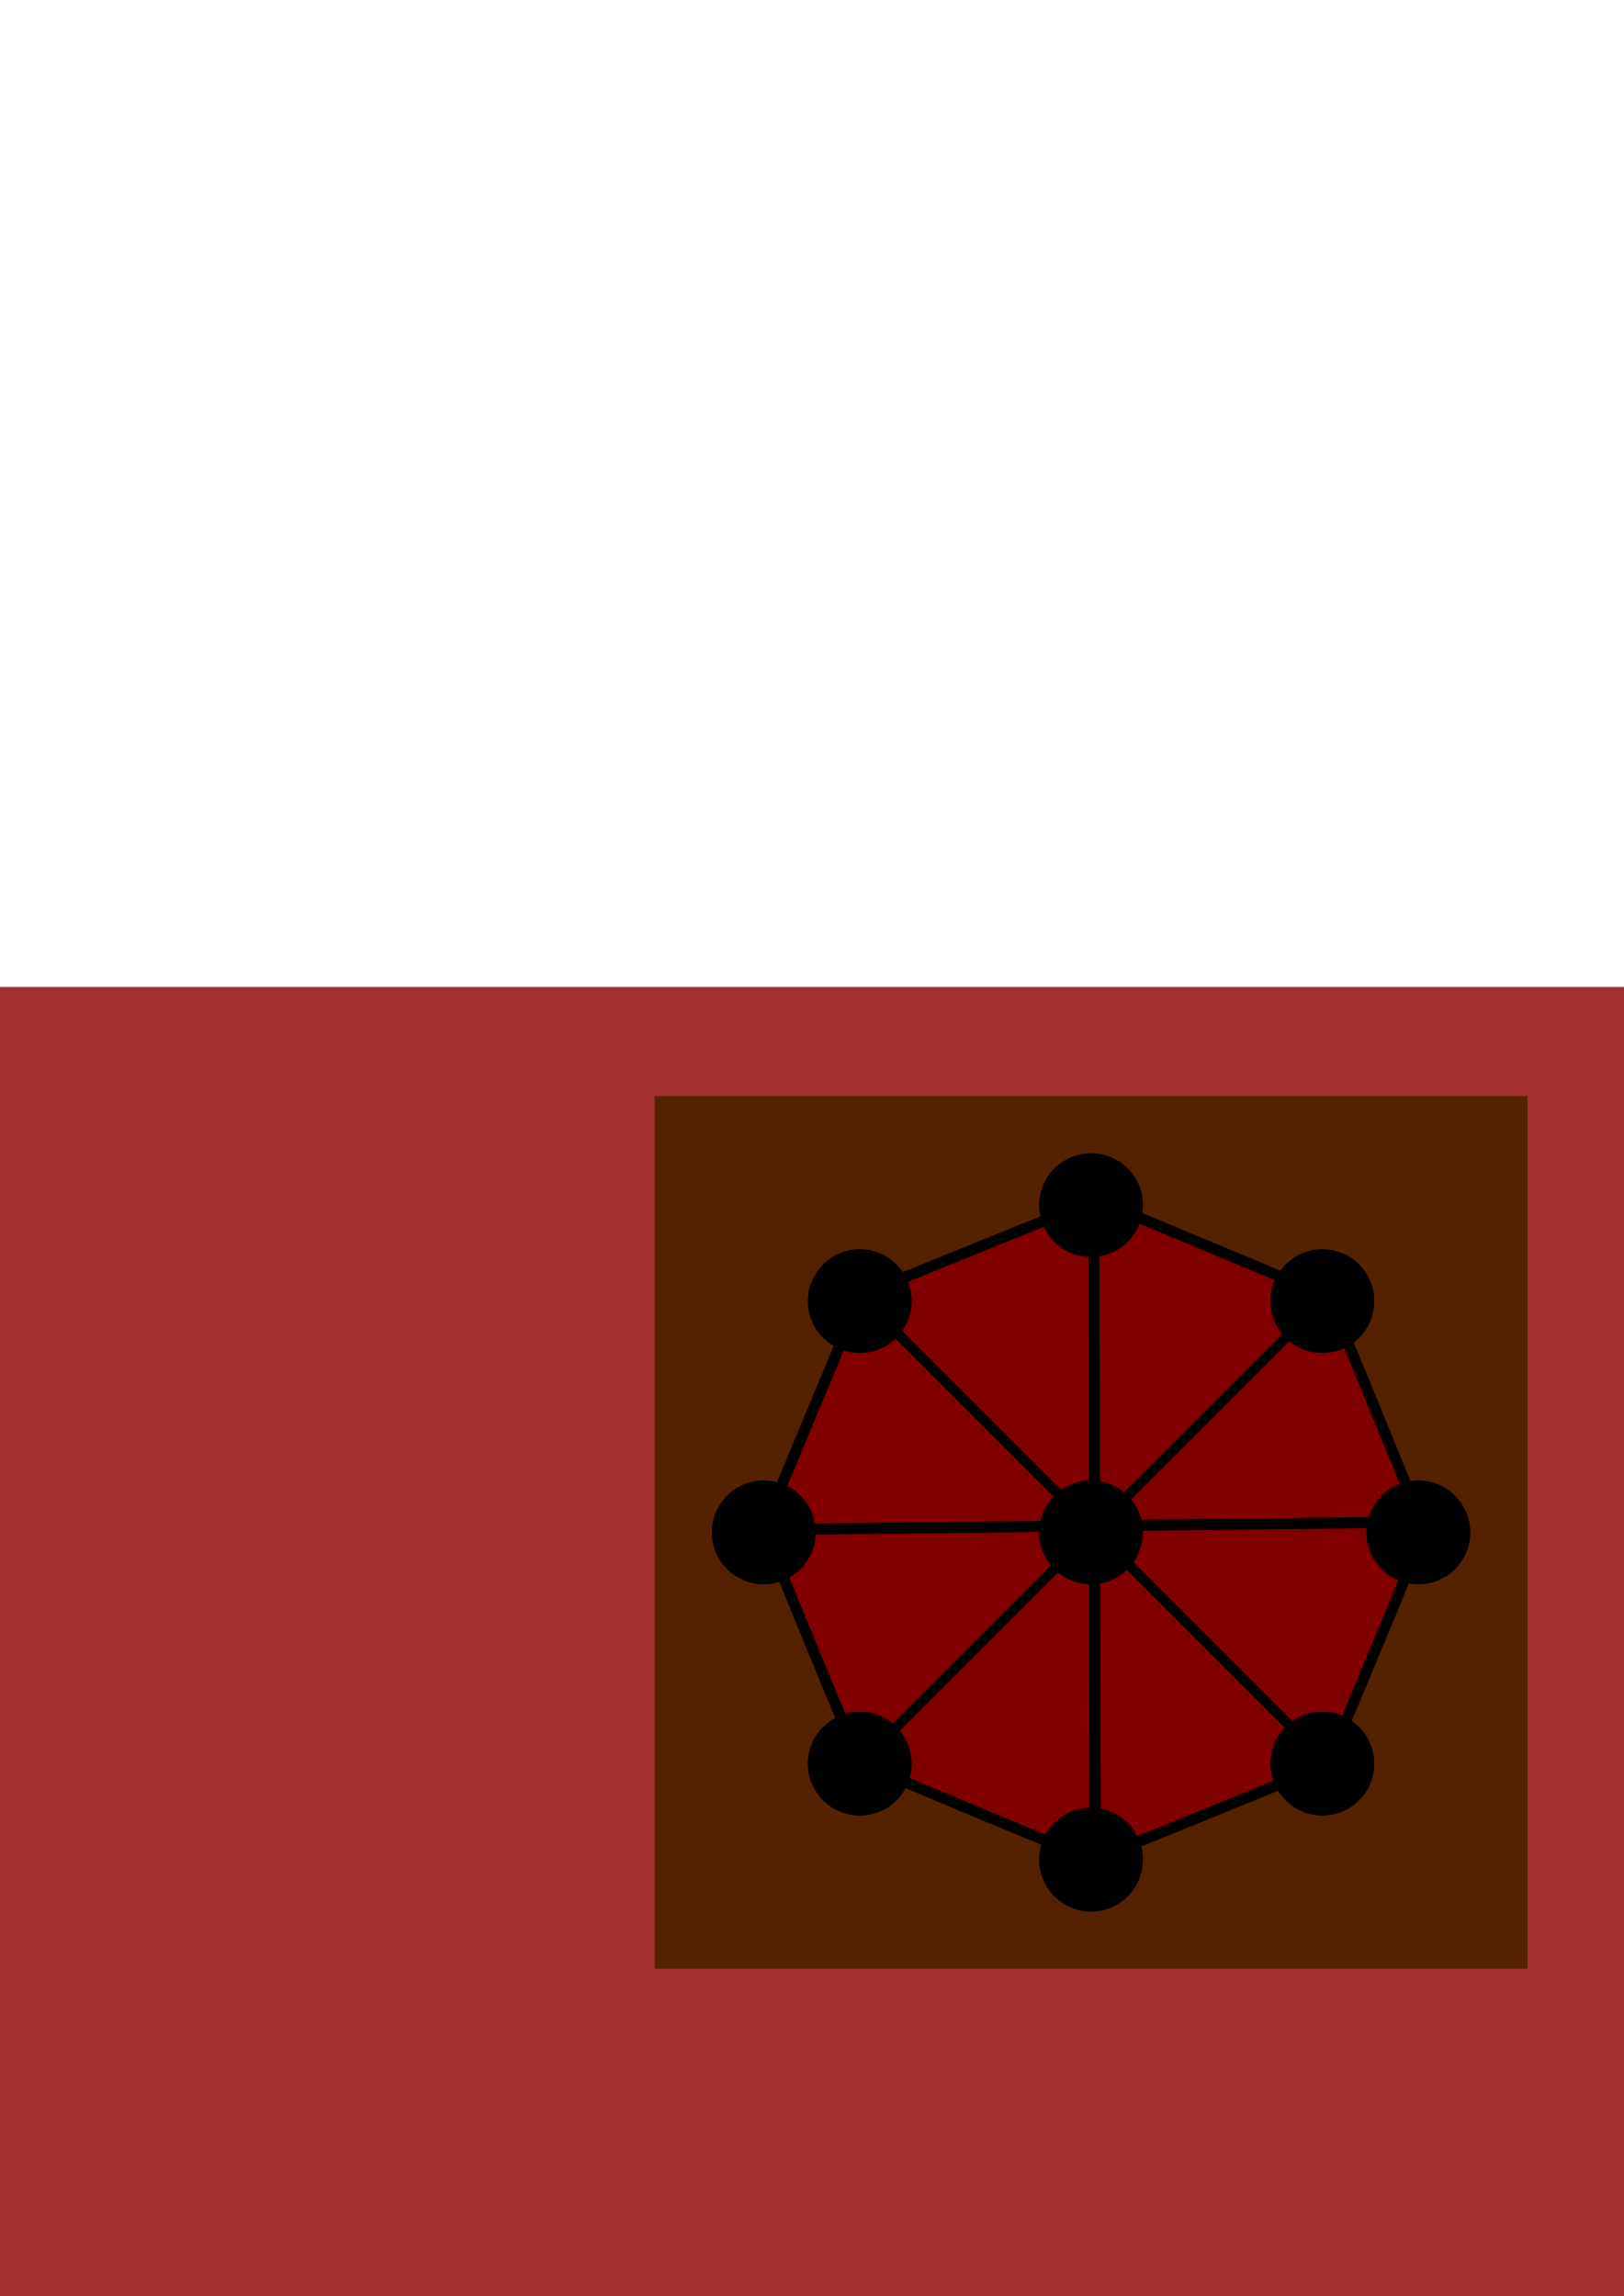
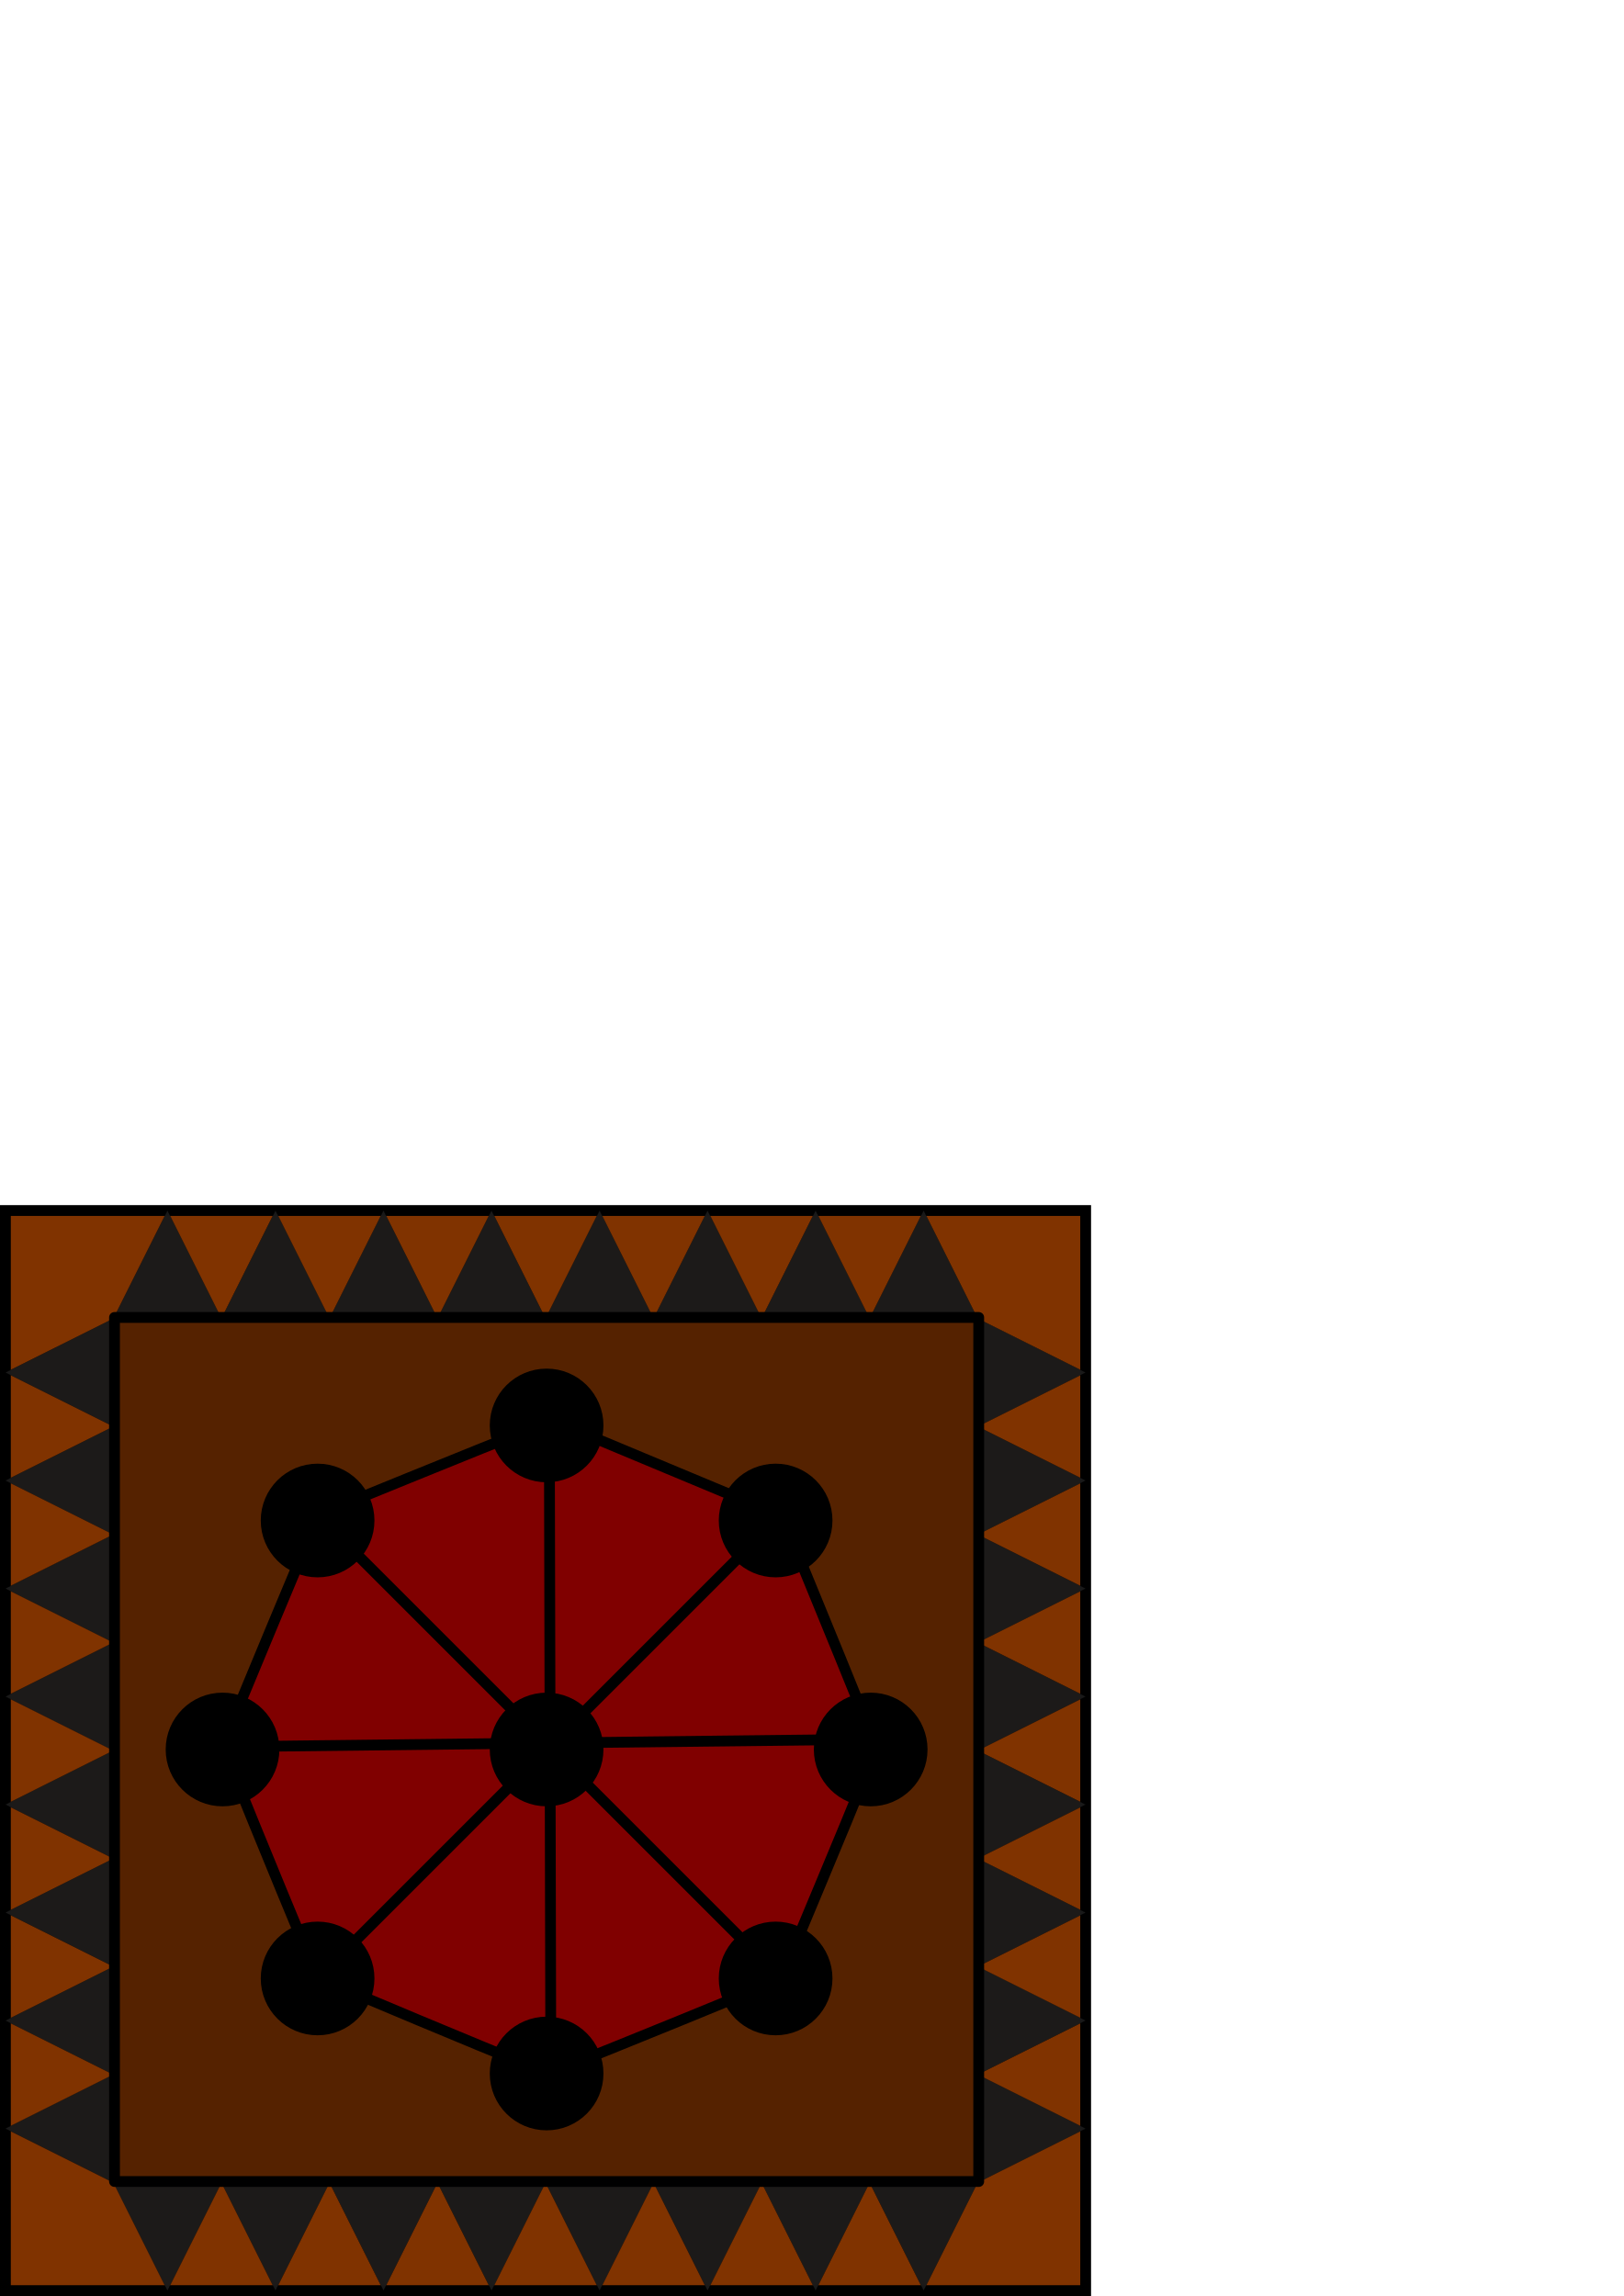
<svg xmlns="http://www.w3.org/2000/svg" width="210mm" height="297mm" viewBox="0 0 744.094 1052.362" id="svg2" version="1.1">
  <defs id="defs4" />
  <g id="layer1">
+     <rect style="fill:#803300;fill-opacity:1;stroke:#000000;stroke-width:4.95;stroke-linecap:butt;stroke-linejoin:miter;stroke-miterlimit:4;stroke-dasharray:none;stroke-dashoffset:0;stroke-opacity:1" id="rect5758-4" width="495.049" height="495.05" x="-497.525" y="554.837" transform="scale(-1,1)" />
+     <g id="g6613" style="stroke:#000000;stroke-opacity:1;fill:#1a1a1a">
+       <path transform="matrix(0,-0.07917229,-0.09142021,0,558.1452,646.4133)" d="m 531.385,1204.607 -625.282,0 312.641,-541.51 z" id="path4189-8-4-1-9-3-0-4-1-6-2-0-9-9-0" style="opacity:0.98;fill:#1a1a1a;fill-opacity:1;stroke:#000000;stroke-width:1;stroke-linecap:butt;stroke-linejoin:miter;stroke-miterlimit:4;stroke-dasharray:none;stroke-dashoffset:0;stroke-opacity:1" />
+       <path transform="matrix(-0.07917223,0,0,0.09142028,440.5858,494.2168)" d="m 531.385,1204.607 -625.282,0 312.641,-541.51 z" id="path4189-8-4-1-9-3-0-4-1-6-2-0-9-9-0-7-9-2-0-2-1-5-7" style="opacity:0.98;fill:#1a1a1a;fill-opacity:1;stroke:#000000;stroke-width:1;stroke-linecap:butt;stroke-linejoin:miter;stroke-miterlimit:4;stroke-dasharray:none;stroke-dashoffset:0;stroke-opacity:1" />
+       <path transform="matrix(-0.07917223,0,0,0.09142028,391.0809,494.2168)" d="m 531.385,1204.607 -625.282,0 312.641,-541.51 z" id="path4189-8-4-1-9-3-0-4-1-6-2-0-9-9-0-7-9-2-0-2-1-5" style="opacity:0.98;fill:#1a1a1a;fill-opacity:1;stroke:#000000;stroke-width:1;stroke-linecap:butt;stroke-linejoin:miter;stroke-miterlimit:4;stroke-dasharray:none;stroke-dashoffset:0;stroke-opacity:1" />
+       <path transform="matrix(-0.07917223,0,0,0.09142028,341.576,494.2168)" d="m 531.385,1204.607 -625.282,0 312.641,-541.51 z" id="path4189-8-4-1-9-3-0-4-1-6-2-0-9-9-0-7-9-2-0-2-1" style="opacity:0.98;fill:#1a1a1a;fill-opacity:1;stroke:#000000;stroke-width:1;stroke-linecap:butt;stroke-linejoin:miter;stroke-miterlimit:4;stroke-dasharray:none;stroke-dashoffset:0;stroke-opacity:1" />
+       <path transform="matrix(-0.07917223,0,0,0.09142028,292.071,494.2168)" d="m 531.385,1204.607 -625.282,0 312.641,-541.51 z" id="path4189-8-4-1-9-3-0-4-1-6-2-0-9-9-0-7-9-2-0-2" style="opacity:0.98;fill:#1a1a1a;fill-opacity:1;stroke:#000000;stroke-width:1;stroke-linecap:butt;stroke-linejoin:miter;stroke-miterlimit:4;stroke-dasharray:none;stroke-dashoffset:0;stroke-opacity:1" />
+       <path transform="matrix(-0.07917223,0,0,0.09142028,242.5661,494.2168)" d="m 531.385,1204.607 -625.282,0 312.641,-541.51 z" id="path4189-8-4-1-9-3-0-4-1-6-2-0-9-9-0-7-9-2-0" style="opacity:0.98;fill:#1a1a1a;fill-opacity:1;stroke:#000000;stroke-width:1;stroke-linecap:butt;stroke-linejoin:miter;stroke-miterlimit:4;stroke-dasharray:none;stroke-dashoffset:0;stroke-opacity:1" />
+       <path transform="matrix(-0.07917223,0,0,0.09142028,193.0611,494.2168)" d="m 531.385,1204.607 -625.282,0 312.641,-541.51 z" id="path4189-8-4-1-9-3-0-4-1-6-2-0-9-9-0-7-9-2" style="opacity:0.98;fill:#1a1a1a;fill-opacity:1;stroke:#000000;stroke-width:1;stroke-linecap:butt;stroke-linejoin:miter;stroke-miterlimit:4;stroke-dasharray:none;stroke-dashoffset:0;stroke-opacity:1" />
+       <path transform="matrix(-0.07917223,0,0,0.09142028,143.5562,494.2168)" d="m 531.385,1204.607 -625.282,0 312.641,-541.51 z" id="path4189-8-4-1-9-3-0-4-1-6-2-0-9-9-0-7-9" style="opacity:0.98;fill:#1a1a1a;fill-opacity:1;stroke:#000000;stroke-width:1;stroke-linecap:butt;stroke-linejoin:miter;stroke-miterlimit:4;stroke-dasharray:none;stroke-dashoffset:0;stroke-opacity:1" />
+       <path transform="matrix(-0.07917223,0,0,0.09142028,94.05127,494.2168)" d="m 531.385,1204.607 -625.282,0 312.641,-541.51 z" id="path4189-8-4-1-9-3-0-4-1-6-2-0-9-9-0-7" style="opacity:0.98;fill:#1a1a1a;fill-opacity:1;stroke:#000000;stroke-width:1;stroke-linecap:butt;stroke-linejoin:miter;stroke-miterlimit:4;stroke-dasharray:none;stroke-dashoffset:0;stroke-opacity:1" />
+       <path transform="matrix(0,-0.07917229,-0.09142021,0,558.1452,695.9182)" d="m 531.385,1204.607 -625.282,0 312.641,-541.51 z" id="path4189-8-4-1-9-3-0-4-1-6-2-0-9-9" style="opacity:0.98;fill:#1a1a1a;fill-opacity:1;stroke:#000000;stroke-width:1;stroke-linecap:butt;stroke-linejoin:miter;stroke-miterlimit:4;stroke-dasharray:none;stroke-dashoffset:0;stroke-opacity:1" />
+       <path transform="matrix(0,-0.07917229,-0.09142021,0,558.1452,745.4232)" d="m 531.385,1204.607 -625.282,0 312.641,-541.51 z" id="path4189-8-4-1-9-3-0-4-1-6-2-0-9" style="opacity:0.98;fill:#1a1a1a;fill-opacity:1;stroke:#000000;stroke-width:1;stroke-linecap:butt;stroke-linejoin:miter;stroke-miterlimit:4;stroke-dasharray:none;stroke-dashoffset:0;stroke-opacity:1" />
+       <path transform="matrix(0,-0.07917229,-0.09142021,0,558.1452,844.4332)" d="m 531.385,1204.607 -625.282,0 312.641,-541.51 z" id="path4189-8-4-1-9-3-0-4-1-6-2" style="opacity:0.98;fill:#1a1a1a;fill-opacity:1;stroke:#000000;stroke-width:1;stroke-linecap:butt;stroke-linejoin:miter;stroke-miterlimit:4;stroke-dasharray:none;stroke-dashoffset:0;stroke-opacity:1" />
+       <path transform="matrix(0,-0.07917229,-0.09142021,0,558.1452,794.9282)" d="m 531.385,1204.607 -625.282,0 312.641,-541.51 z" id="path4189-8-4-1-9-3-0-4-1-6-2-0" style="opacity:0.98;fill:#1a1a1a;fill-opacity:1;stroke:#000000;stroke-width:1;stroke-linecap:butt;stroke-linejoin:miter;stroke-miterlimit:4;stroke-dasharray:none;stroke-dashoffset:0;stroke-opacity:1" />
+       <path transform="matrix(0,-0.07917229,-0.09142021,0,558.1452,943.4431)" d="m 531.385,1204.607 -625.282,0 312.641,-541.51 z" id="path4189-8-4-1-9-3-0-4-1" style="opacity:0.98;fill:#1a1a1a;fill-opacity:1;stroke:#000000;stroke-width:1;stroke-linecap:butt;stroke-linejoin:miter;stroke-miterlimit:4;stroke-dasharray:none;stroke-dashoffset:0;stroke-opacity:1" />
+       <path transform="matrix(0,-0.07917229,-0.09142021,0,558.1452,893.9381)" d="m 531.385,1204.607 -625.282,0 312.641,-541.51 z" id="path4189-8-4-1-9-3-0-4-1-6" style="opacity:0.98;fill:#1a1a1a;fill-opacity:1;stroke:#000000;stroke-width:1;stroke-linecap:butt;stroke-linejoin:miter;stroke-miterlimit:4;stroke-dasharray:none;stroke-dashoffset:0;stroke-opacity:1" />
+       <path transform="matrix(0,-0.07917229,-0.09142021,0,558.1452,992.9481)" d="m 531.385,1204.607 -625.282,0 312.641,-541.51 z" id="path4189-8-4-1-9-3-0-4" style="opacity:0.98;fill:#1a1a1a;fill-opacity:1;stroke:#000000;stroke-width:1;stroke-linecap:butt;stroke-linejoin:miter;stroke-miterlimit:4;stroke-dasharray:none;stroke-dashoffset:0;stroke-opacity:1" />
+       <path transform="matrix(0.07917223,0,0,-0.09142028,405.9488,1110.508)" d="m 531.385,1204.607 -625.282,0 312.641,-541.51 z" id="path4189-8-4-1-9-3-0" style="opacity:0.98;fill:#1a1a1a;fill-opacity:1;stroke:#000000;stroke-width:1;stroke-linecap:butt;stroke-linejoin:miter;stroke-miterlimit:4;stroke-dasharray:none;stroke-dashoffset:0;stroke-opacity:1" />
+       <path transform="matrix(0.07917223,0,0,-0.09142028,356.4439,1110.508)" d="m 531.385,1204.607 -625.282,0 312.641,-541.51 z" id="path4189-8-4-1-9-3-0-8" style="opacity:0.98;fill:#1a1a1a;fill-opacity:1;stroke:#000000;stroke-width:1;stroke-linecap:butt;stroke-linejoin:miter;stroke-miterlimit:4;stroke-dasharray:none;stroke-dashoffset:0;stroke-opacity:1" />
+       <path transform="matrix(0.07917223,0,0,-0.09142028,306.939,1110.508)" d="m 531.385,1204.607 -625.282,0 312.641,-541.51 z" id="path4189-8-4-1-9-3" style="opacity:0.98;fill:#1a1a1a;fill-opacity:1;stroke:#000000;stroke-width:1;stroke-linecap:butt;stroke-linejoin:miter;stroke-miterlimit:4;stroke-dasharray:none;stroke-dashoffset:0;stroke-opacity:1" />
+       <path transform="matrix(0.07917223,0,0,-0.09142028,257.434,1110.508)" d="m 531.385,1204.607 -625.282,0 312.641,-541.51 z" id="path4189-8-4-1-9" style="opacity:0.98;fill:#1a1a1a;fill-opacity:1;stroke:#000000;stroke-width:1;stroke-linecap:butt;stroke-linejoin:miter;stroke-miterlimit:4;stroke-dasharray:none;stroke-dashoffset:0;stroke-opacity:1" />
+       <path transform="matrix(0.07917223,0,0,-0.09142028,207.9291,1110.508)" d="m 531.385,1204.607 -625.282,0 312.641,-541.51 z" id="path4189-8-4-1" style="opacity:0.98;fill:#1a1a1a;fill-opacity:1;stroke:#000000;stroke-width:1;stroke-linecap:butt;stroke-linejoin:miter;stroke-miterlimit:4;stroke-dasharray:none;stroke-dashoffset:0;stroke-opacity:1" />
+       <path transform="matrix(0.07917223,0,0,-0.09142028,158.4242,1110.508)" d="m 531.385,1204.607 -625.282,0 312.641,-541.51 z" id="path4189-8-4" style="opacity:0.98;fill:#1a1a1a;fill-opacity:1;stroke:#000000;stroke-width:1;stroke-linecap:butt;stroke-linejoin:miter;stroke-miterlimit:4;stroke-dasharray:none;stroke-dashoffset:0;stroke-opacity:1" />
+       <path transform="matrix(0.07917223,0,0,-0.09142028,108.9192,1110.508)" d="m 531.385,1204.607 -625.282,0 312.641,-541.51 z" id="path4189-8" style="opacity:0.98;fill:#1a1a1a;fill-opacity:1;stroke:#000000;stroke-width:1;stroke-linecap:butt;stroke-linejoin:miter;stroke-miterlimit:4;stroke-dasharray:none;stroke-dashoffset:0;stroke-opacity:1" />
+       <path transform="matrix(0.07917223,0,0,-0.09142028,59.41429,1110.508)" d="m 531.385,1204.607 -625.282,0 312.641,-541.51 z" id="path4189" style="opacity:0.98;fill:#1a1a1a;fill-opacity:1;stroke:#000000;stroke-width:1;stroke-linecap:butt;stroke-linejoin:miter;stroke-miterlimit:4;stroke-dasharray:none;stroke-dashoffset:0;stroke-opacity:1" />
+       <path transform="matrix(0,0.07917229,0.09142021,0,-58.14508,958.3111)" d="m 531.385,1204.607 -625.282,0 312.641,-541.51 z" id="path4189-8-4-1-9-3-0-4-1-6-2-0-9-9-0-7-6" style="opacity:0.98;fill:#1a1a1a;fill-opacity:1;stroke:#000000;stroke-width:1;stroke-linecap:butt;stroke-linejoin:miter;stroke-miterlimit:4;stroke-dasharray:none;stroke-dashoffset:0;stroke-opacity:1" />
+       <path transform="matrix(0,0.07917229,0.09142021,0,-58.14508,908.8061)" d="m 531.385,1204.607 -625.282,0 312.641,-541.51 z" id="path4189-8-4-1-9-3-0-4-1-6-2-0-9-9-0-7-6-3" style="opacity:0.98;fill:#1a1a1a;fill-opacity:1;stroke:#000000;stroke-width:1;stroke-linecap:butt;stroke-linejoin:miter;stroke-miterlimit:4;stroke-dasharray:none;stroke-dashoffset:0;stroke-opacity:1" />
+       <path transform="matrix(0,0.07917229,0.09142021,0,-58.14508,859.3012)" d="m 531.385,1204.607 -625.282,0 312.641,-541.51 z" id="path4189-8-4-1-9-3-0-4-1-6-2-0-9-9-0-7-6-3-8" style="opacity:0.98;fill:#1a1a1a;fill-opacity:1;stroke:#000000;stroke-width:1;stroke-linecap:butt;stroke-linejoin:miter;stroke-miterlimit:4;stroke-dasharray:none;stroke-dashoffset:0;stroke-opacity:1" />
+       <path transform="matrix(0,0.07917229,0.09142021,0,-58.14508,809.7962)" d="m 531.385,1204.607 -625.282,0 312.641,-541.51 z" id="path4189-8-4-1-9-3-0-4-1-6-2-0-9-9-0-7-6-3-8-3" style="opacity:0.98;fill:#1a1a1a;fill-opacity:1;stroke:#000000;stroke-width:1;stroke-linecap:butt;stroke-linejoin:miter;stroke-miterlimit:4;stroke-dasharray:none;stroke-dashoffset:0;stroke-opacity:1" />
+       <path transform="matrix(0,0.07917229,0.09142021,0,-58.14508,760.2912)" d="m 531.385,1204.607 -625.282,0 312.641,-541.51 z" id="path4189-8-4-1-9-3-0-4-1-6-2-0-9-9-0-7-6-3-8-3-8" style="opacity:0.98;fill:#1a1a1a;fill-opacity:1;stroke:#000000;stroke-width:1;stroke-linecap:butt;stroke-linejoin:miter;stroke-miterlimit:4;stroke-dasharray:none;stroke-dashoffset:0;stroke-opacity:1" />
+       <path transform="matrix(0,0.07917229,0.09142021,0,-58.14508,710.7862)" d="m 531.385,1204.607 -625.282,0 312.641,-541.51 z" id="path4189-8-4-1-9-3-0-4-1-6-2-0-9-9-0-7-6-3-8-3-8-1" style="opacity:0.98;fill:#1a1a1a;fill-opacity:1;stroke:#000000;stroke-width:1;stroke-linecap:butt;stroke-linejoin:miter;stroke-miterlimit:4;stroke-dasharray:none;stroke-dashoffset:0;stroke-opacity:1" />
+       <path transform="matrix(0,0.07917229,0.09142021,0,-58.14508,661.2812)" d="m 531.385,1204.607 -625.282,0 312.641,-541.51 z" id="path4189-8-4-1-9-3-0-4-1-6-2-0-9-9-0-7-6-3-8-3-8-1-3" style="opacity:0.98;fill:#1a1a1a;fill-opacity:1;stroke:#000000;stroke-width:1;stroke-linecap:butt;stroke-linejoin:miter;stroke-miterlimit:4;stroke-dasharray:none;stroke-dashoffset:0;stroke-opacity:1" />
+       <path transform="matrix(0,0.07917229,0.09142021,0,-58.14508,611.7763)" d="m 531.385,1204.607 -625.282,0 312.641,-541.51 z" id="path4189-8-4-1-9-3-0-4-1-6-2-0-9-9-0-7-6-3-8-3-8-1-3-2" style="opacity:0.98;fill:#1a1a1a;fill-opacity:1;stroke:#000000;stroke-width:1;stroke-linecap:butt;stroke-linejoin:miter;stroke-miterlimit:4;stroke-dasharray:none;stroke-dashoffset:0;stroke-opacity:1" />
+     </g>
    <rect style="fill:#0000ff;fill-rule:evenodd;stroke:#000000;stroke-width:1px;stroke-linecap:butt;stroke-linejoin:miter;stroke-opacity:1" id="rect3356" height="641.429" x="18.571" y="213.791" />
-     <g id="g6982">
-       <rect transform="scale(-1,-1)" y="-1052.362" x="-800" height="600" width="800" id="rect4150" style="fill:#a02c2c;fill-opacity:1;stroke:none;stroke-width:5.674;stroke-linejoin:round;stroke-miterlimit:4;stroke-dasharray:none;stroke-dashoffset:0;stroke-opacity:1;opacity:0.98" />
-       <rect y="502.362" x="300" height="400" width="400" id="rect5758" style="fill:#552200;fill-opacity:1;stroke:none;stroke-width:4.973;stroke-linejoin:round;stroke-miterlimit:4;stroke-dasharray:none;stroke-dashoffset:0;stroke-opacity:1" />
-       <path id="path3360" d="m 469.244,839.533 c -16.845,-6.954 -40.664,-16.904 -52.932,-22.111 l -22.306,-9.468 -4.422,-10.589 c -14.09,-33.742 -39.405,-95.815 -39.406,-96.625 -4.9e-4,-0.523 9.987,-24.845 22.196,-54.048 l 22.197,-53.096 41.982,-17.095 c 23.09,-9.402 47.421,-19.2 54.068,-21.774 l 12.086,-4.68 53.198,22.196 53.198,22.196 12.327,30.044 c 22.345,54.459 30.885,75.677 30.885,76.733 0,1.741 -6.713,18.429 -25.74,63.99 l -18.164,43.494 -12.632,5.212 c -43.626,17.999 -93.863,38.281 -94.803,38.274 -0.608,-0.01 -14.888,-5.698 -31.732,-12.651 z" style="fill:#800000;stroke:#000000;stroke-width:5.036;stroke-linecap:butt;stroke-linejoin:miter;stroke-miterlimit:4;stroke-dasharray:none;stroke-opacity:1" />
-       <path id="path5885-2" d="m 350.207,701.102 302.106,-3.487" style="fill:none;fill-rule:evenodd;stroke:#000000;stroke-width:5.063;stroke-linecap:butt;stroke-linejoin:miter;stroke-miterlimit:4;stroke-dasharray:none;stroke-opacity:1" />
-       <circle r="23.81" cy="702.362" cx="650" id="path3370-1-5-7-3-5-4" style="fill:#000000;fill-opacity:1;stroke:none;stroke-width:0;stroke-linejoin:round;stroke-miterlimit:4;stroke-dasharray:none;stroke-dashoffset:0;stroke-opacity:1" />
-       <path id="path5885" d="m 501.26,550.053 0.692,302.125" style="fill:none;fill-rule:evenodd;stroke:#000000;stroke-width:5.063;stroke-linecap:butt;stroke-linejoin:miter;stroke-miterlimit:4;stroke-dasharray:none;stroke-opacity:1" />
-       <circle r="23.81" cy="852.362" cx="500" id="path3370" style="fill:#000000;fill-opacity:1;stroke:none;stroke-width:2.381;stroke-linejoin:round;stroke-miterlimit:4;stroke-dasharray:none;stroke-dashoffset:0;stroke-opacity:1" />
-       <circle r="23.81" cy="552.362" cx="500" id="path3370-1-5-7-3" style="fill:#000000;fill-opacity:1;stroke:#000000;stroke-width:0;stroke-linejoin:round;stroke-miterlimit:4;stroke-dasharray:none;stroke-dashoffset:0;stroke-opacity:1" />
-       <circle r="23.81" cy="702.362" cx="350" id="path3370-1-5" style="fill:#000000;fill-opacity:1;stroke:none;stroke-width:2.381;stroke-linejoin:round;stroke-miterlimit:4;stroke-dasharray:none;stroke-dashoffset:0;stroke-opacity:1" />
-       <path id="path5885-2-6" d="M 402.194,602.063 600.299,800.168" style="fill:none;fill-rule:evenodd;stroke:#000000;stroke-width:4.695;stroke-linecap:butt;stroke-linejoin:miter;stroke-miterlimit:4;stroke-dasharray:none;stroke-opacity:1" />
-       <circle r="23.81" cy="596.362" cx="394" id="path3370-1-5-7" style="fill:#000000;fill-opacity:1;stroke:none;stroke-width:0;stroke-linejoin:round;stroke-miterlimit:4;stroke-dasharray:none;stroke-dashoffset:0;stroke-opacity:1" />
-       <circle r="23.81" cy="808.362" cx="606" id="path3370-1-5-7-3-5-4-5" style="fill:#000000;fill-opacity:1;stroke:none;stroke-width:0;stroke-linejoin:round;stroke-miterlimit:4;stroke-dasharray:none;stroke-dashoffset:0;stroke-opacity:1" />
-       <path id="path5885-2-6-7" d="M 600.3,602.063 402.194,800.168" style="fill:none;fill-rule:evenodd;stroke:#000000;stroke-width:4.695;stroke-linecap:butt;stroke-linejoin:miter;stroke-miterlimit:4;stroke-dasharray:none;stroke-opacity:1" />
-       <circle r="23.81" cy="596.362" cx="606" id="path3370-1-5-7-3-5" style="fill:#000000;fill-opacity:1;stroke:none;stroke-width:2.381;stroke-linejoin:round;stroke-miterlimit:4;stroke-dasharray:none;stroke-dashoffset:0;stroke-opacity:1" />
-       <circle r="23.81" cy="808.362" cx="394" id="path3370-1" style="fill:#000000;fill-opacity:1;stroke:none;stroke-width:0;stroke-linejoin:round;stroke-miterlimit:4;stroke-dasharray:none;stroke-dashoffset:0;stroke-opacity:1" />
-       <circle r="23.81" cy="702.362" cx="500" id="path3370-1-5-7-3-5-4-5-8" style="fill:#000000;fill-opacity:1;stroke:none;stroke-width:2.381;stroke-linejoin:round;stroke-miterlimit:4;stroke-dasharray:none;stroke-dashoffset:0;stroke-opacity:1" />
+     <path style="opacity:0.98;fill:#501616;fill-opacity:1;stroke:none;stroke-width:1;stroke-linecap:butt;stroke-linejoin:miter;stroke-miterlimit:4;stroke-dasharray:none;stroke-dashoffset:0;stroke-opacity:1" d="" id="path4173" />
+     <path style="opacity:0.98;fill:#501616;fill-opacity:1;stroke:none;stroke-width:1;stroke-linecap:butt;stroke-linejoin:miter;stroke-miterlimit:4;stroke-dasharray:none;stroke-dashoffset:0;stroke-opacity:1" d="" id="path4175" />
+     <g id="g4787" transform="matrix(0.9900988,0,0,0.9900995,-47.17841,95.70027)" style="stroke:#000000;stroke-width:5;stroke-miterlimit:4;stroke-dasharray:none;stroke-opacity:1">
+       <rect y="513.228" x="100.65" height="400" width="400" id="rect5758" style="fill:#552200;fill-opacity:1;stroke:#000000;stroke-width:5;stroke-linejoin:round;stroke-miterlimit:4;stroke-dasharray:none;stroke-dashoffset:0;stroke-opacity:1" />
+       <path id="path3360" d="m 269.894,850.399 c -16.845,-6.954 -40.664,-16.904 -52.932,-22.111 l -22.306,-9.468 -4.422,-10.589 c -14.09,-33.742 -39.405,-95.815 -39.406,-96.625 -4.9e-4,-0.523 9.987,-24.845 22.196,-54.048 l 22.197,-53.096 41.982,-17.095 c 23.09,-9.402 47.421,-19.2 54.068,-21.774 l 12.086,-4.68 53.198,22.196 53.198,22.196 12.327,30.044 c 22.345,54.459 30.885,75.677 30.885,76.733 0,1.741 -6.713,18.429 -25.74,63.99 l -18.164,43.494 -12.632,5.212 c -43.626,17.999 -93.863,38.281 -94.803,38.274 -0.608,-0.01 -14.888,-5.698 -31.732,-12.651 z" style="fill:#800000;stroke:#000000;stroke-width:5;stroke-linecap:butt;stroke-linejoin:miter;stroke-miterlimit:4;stroke-dasharray:none;stroke-opacity:1" />
+       <path id="path5885-2" d="m 150.857,711.968 302.106,-3.487" style="fill:none;fill-rule:evenodd;stroke:#000000;stroke-width:5;stroke-linecap:butt;stroke-linejoin:miter;stroke-miterlimit:4;stroke-dasharray:none;stroke-opacity:1" />
+       <circle r="23.81" cy="713.228" cx="450.65" id="path3370-1-5-7-3-5-4" style="fill:#000000;fill-opacity:1;stroke:#000000;stroke-width:5;stroke-linejoin:round;stroke-miterlimit:4;stroke-dasharray:none;stroke-dashoffset:0;stroke-opacity:1" />
+       <path id="path5885" d="m 301.91,560.919 0.692,302.125" style="fill:none;fill-rule:evenodd;stroke:#000000;stroke-width:5;stroke-linecap:butt;stroke-linejoin:miter;stroke-miterlimit:4;stroke-dasharray:none;stroke-opacity:1" />
+       <circle r="23.81" cy="863.228" cx="300.65" id="path3370" style="fill:#000000;fill-opacity:1;stroke:#000000;stroke-width:5;stroke-linejoin:round;stroke-miterlimit:4;stroke-dasharray:none;stroke-dashoffset:0;stroke-opacity:1" />
+       <circle r="23.81" cy="563.228" cx="300.65" id="path3370-1-5-7-3" style="fill:#000000;fill-opacity:1;stroke:#000000;stroke-width:5;stroke-linejoin:round;stroke-miterlimit:4;stroke-dasharray:none;stroke-dashoffset:0;stroke-opacity:1" />
+       <circle r="23.81" cy="713.228" cx="150.65" id="path3370-1-5" style="fill:#000000;fill-opacity:1;stroke:#000000;stroke-width:5;stroke-linejoin:round;stroke-miterlimit:4;stroke-dasharray:none;stroke-dashoffset:0;stroke-opacity:1" />
+       <path id="path5885-2-6" d="M 202.844,612.929 400.949,811.034" style="fill:none;fill-rule:evenodd;stroke:#000000;stroke-width:5;stroke-linecap:butt;stroke-linejoin:miter;stroke-miterlimit:4;stroke-dasharray:none;stroke-opacity:1" />
+       <circle r="23.81" cy="607.228" cx="194.65" id="path3370-1-5-7" style="fill:#000000;fill-opacity:1;stroke:#000000;stroke-width:5;stroke-linejoin:round;stroke-miterlimit:4;stroke-dasharray:none;stroke-dashoffset:0;stroke-opacity:1" />
+       <circle r="23.81" cy="819.228" cx="406.65" id="path3370-1-5-7-3-5-4-5" style="fill:#000000;fill-opacity:1;stroke:#000000;stroke-width:5;stroke-linejoin:round;stroke-miterlimit:4;stroke-dasharray:none;stroke-dashoffset:0;stroke-opacity:1" />
+       <path id="path5885-2-6-7" d="M 400.95,612.929 202.844,811.034" style="fill:none;fill-rule:evenodd;stroke:#000000;stroke-width:5;stroke-linecap:butt;stroke-linejoin:miter;stroke-miterlimit:4;stroke-dasharray:none;stroke-opacity:1" />
+       <circle r="23.81" cy="607.228" cx="406.65" id="path3370-1-5-7-3-5" style="fill:#000000;fill-opacity:1;stroke:#000000;stroke-width:5;stroke-linejoin:round;stroke-miterlimit:4;stroke-dasharray:none;stroke-dashoffset:0;stroke-opacity:1" />
+       <circle r="23.81" cy="819.228" cx="194.65" id="path3370-1" style="fill:#000000;fill-opacity:1;stroke:#000000;stroke-width:5;stroke-linejoin:round;stroke-miterlimit:4;stroke-dasharray:none;stroke-dashoffset:0;stroke-opacity:1" />
+       <circle r="23.81" cy="713.228" cx="300.65" id="path3370-1-5-7-3-5-4-5-8" style="fill:#000000;fill-opacity:1;stroke:#000000;stroke-width:5;stroke-linejoin:round;stroke-miterlimit:4;stroke-dasharray:none;stroke-dashoffset:0;stroke-opacity:1" />
    </g>
  </g>
</svg>
